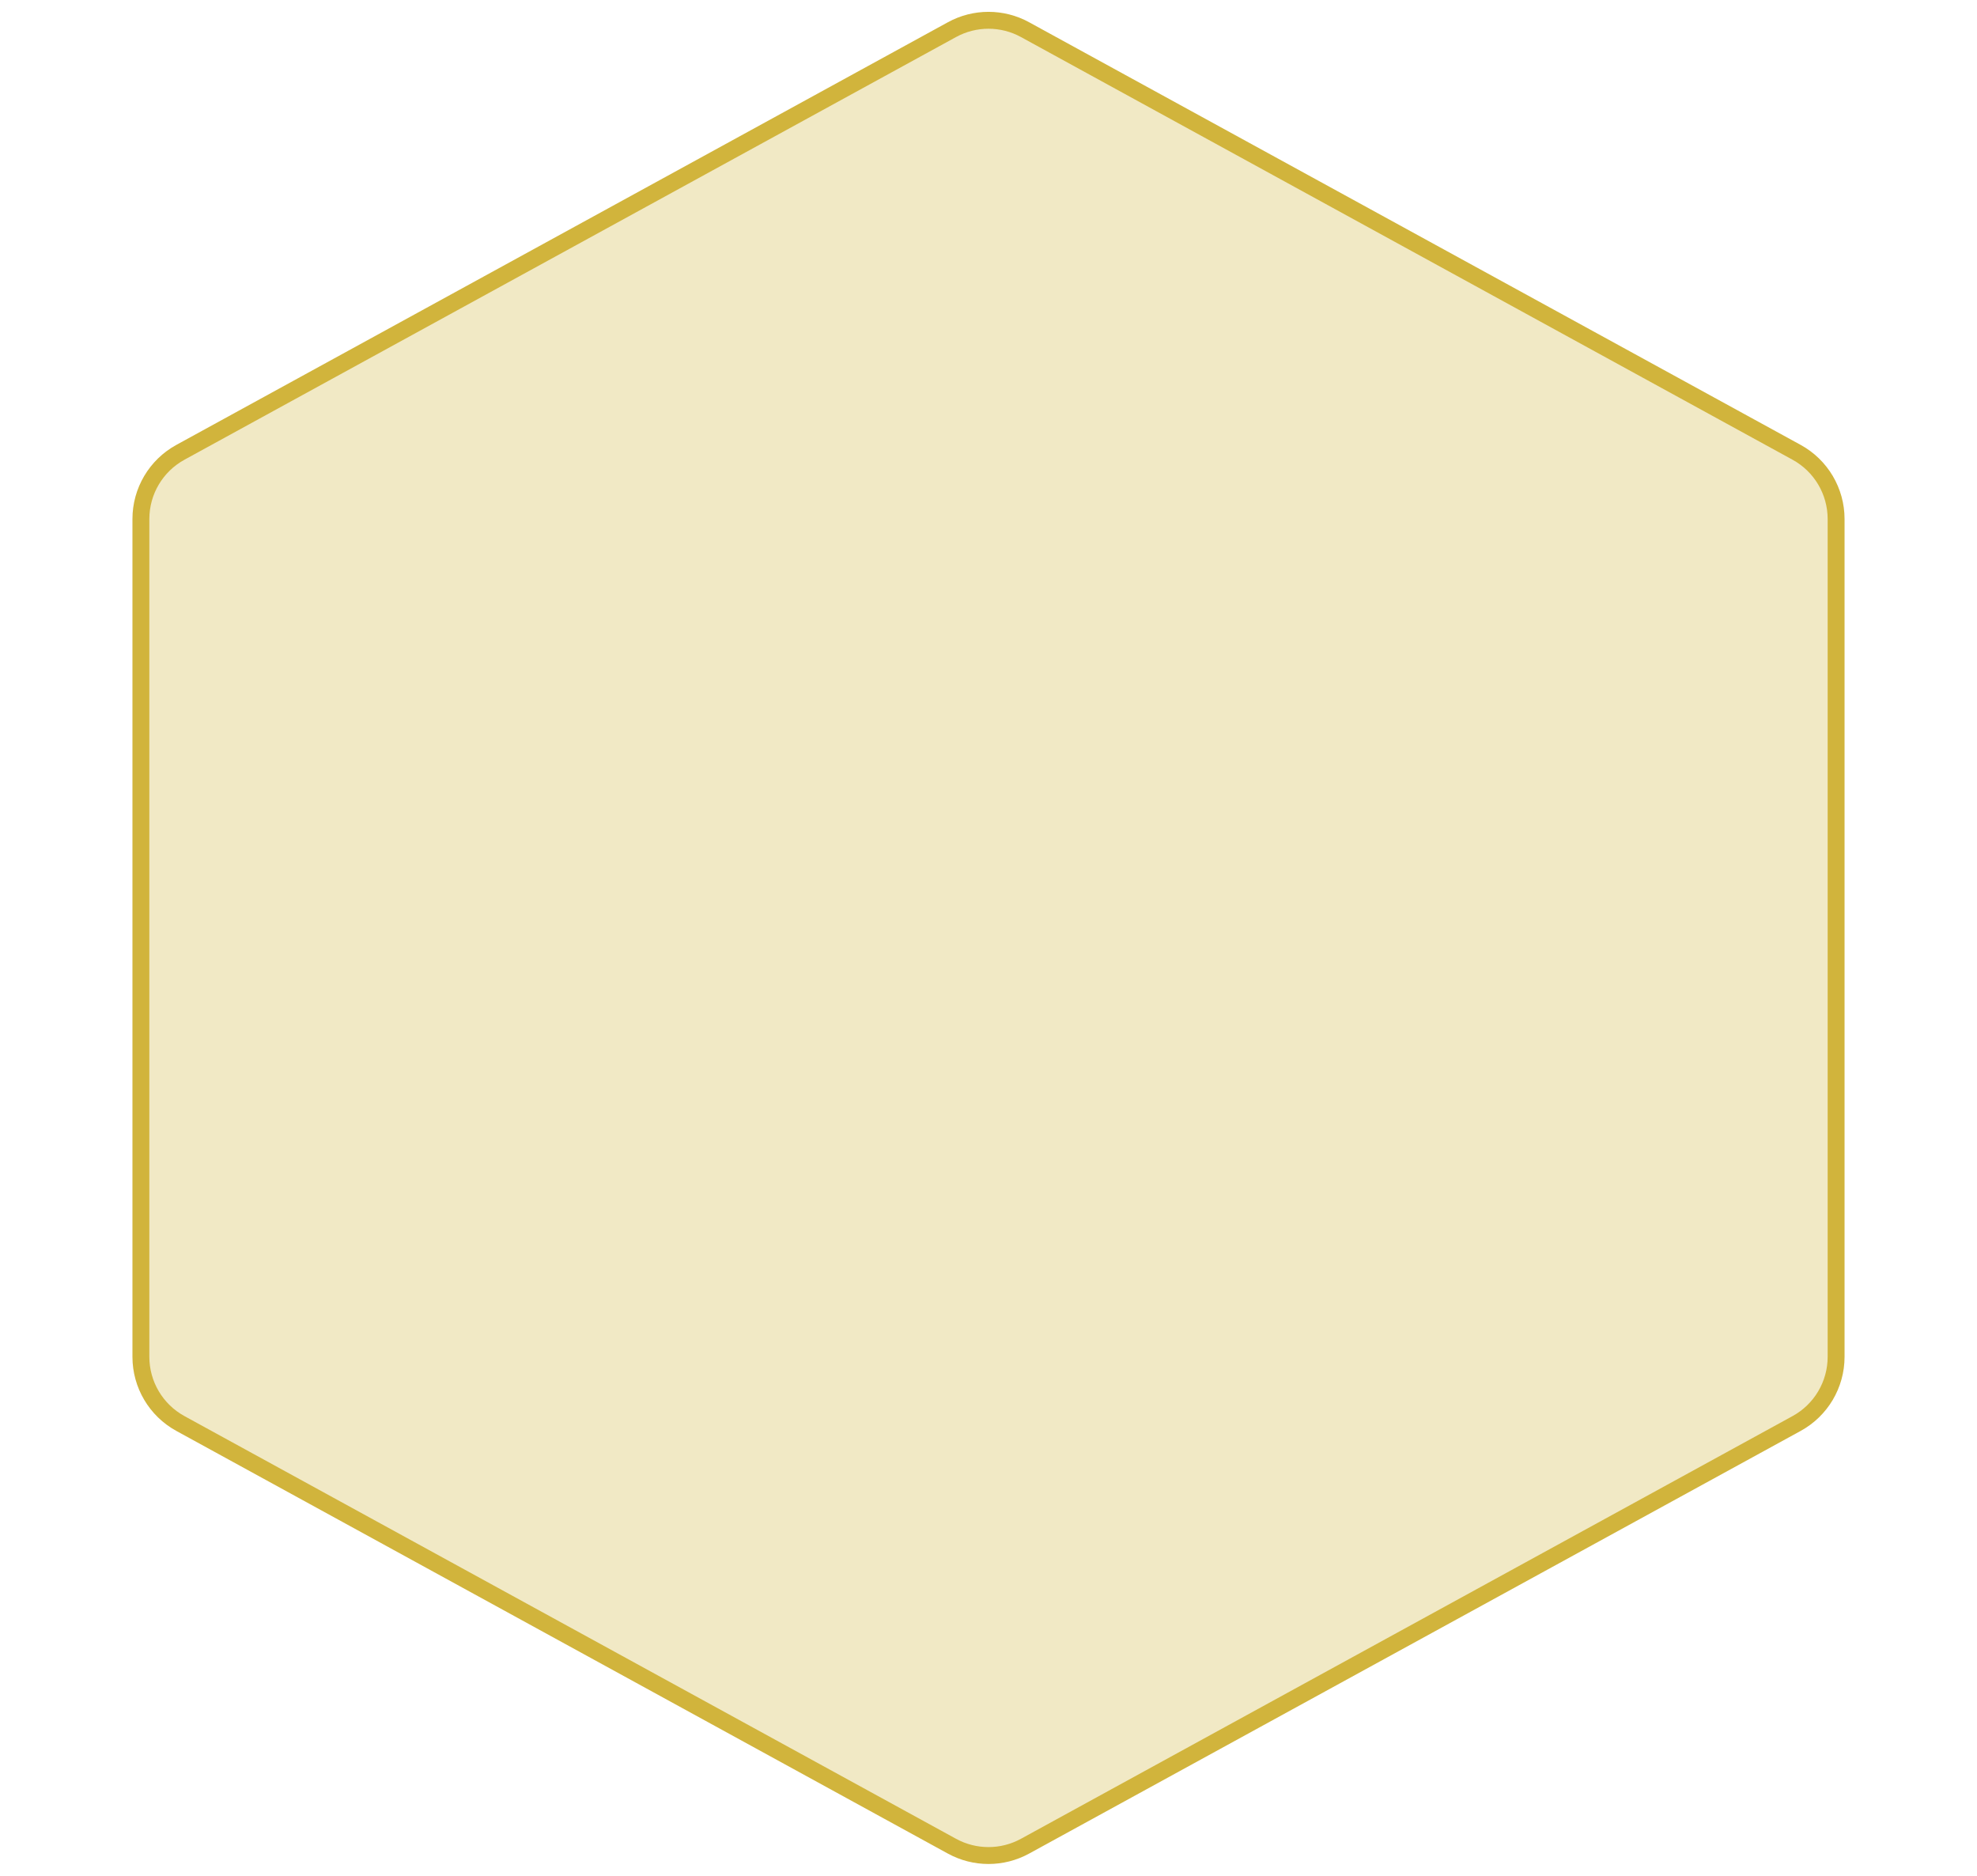
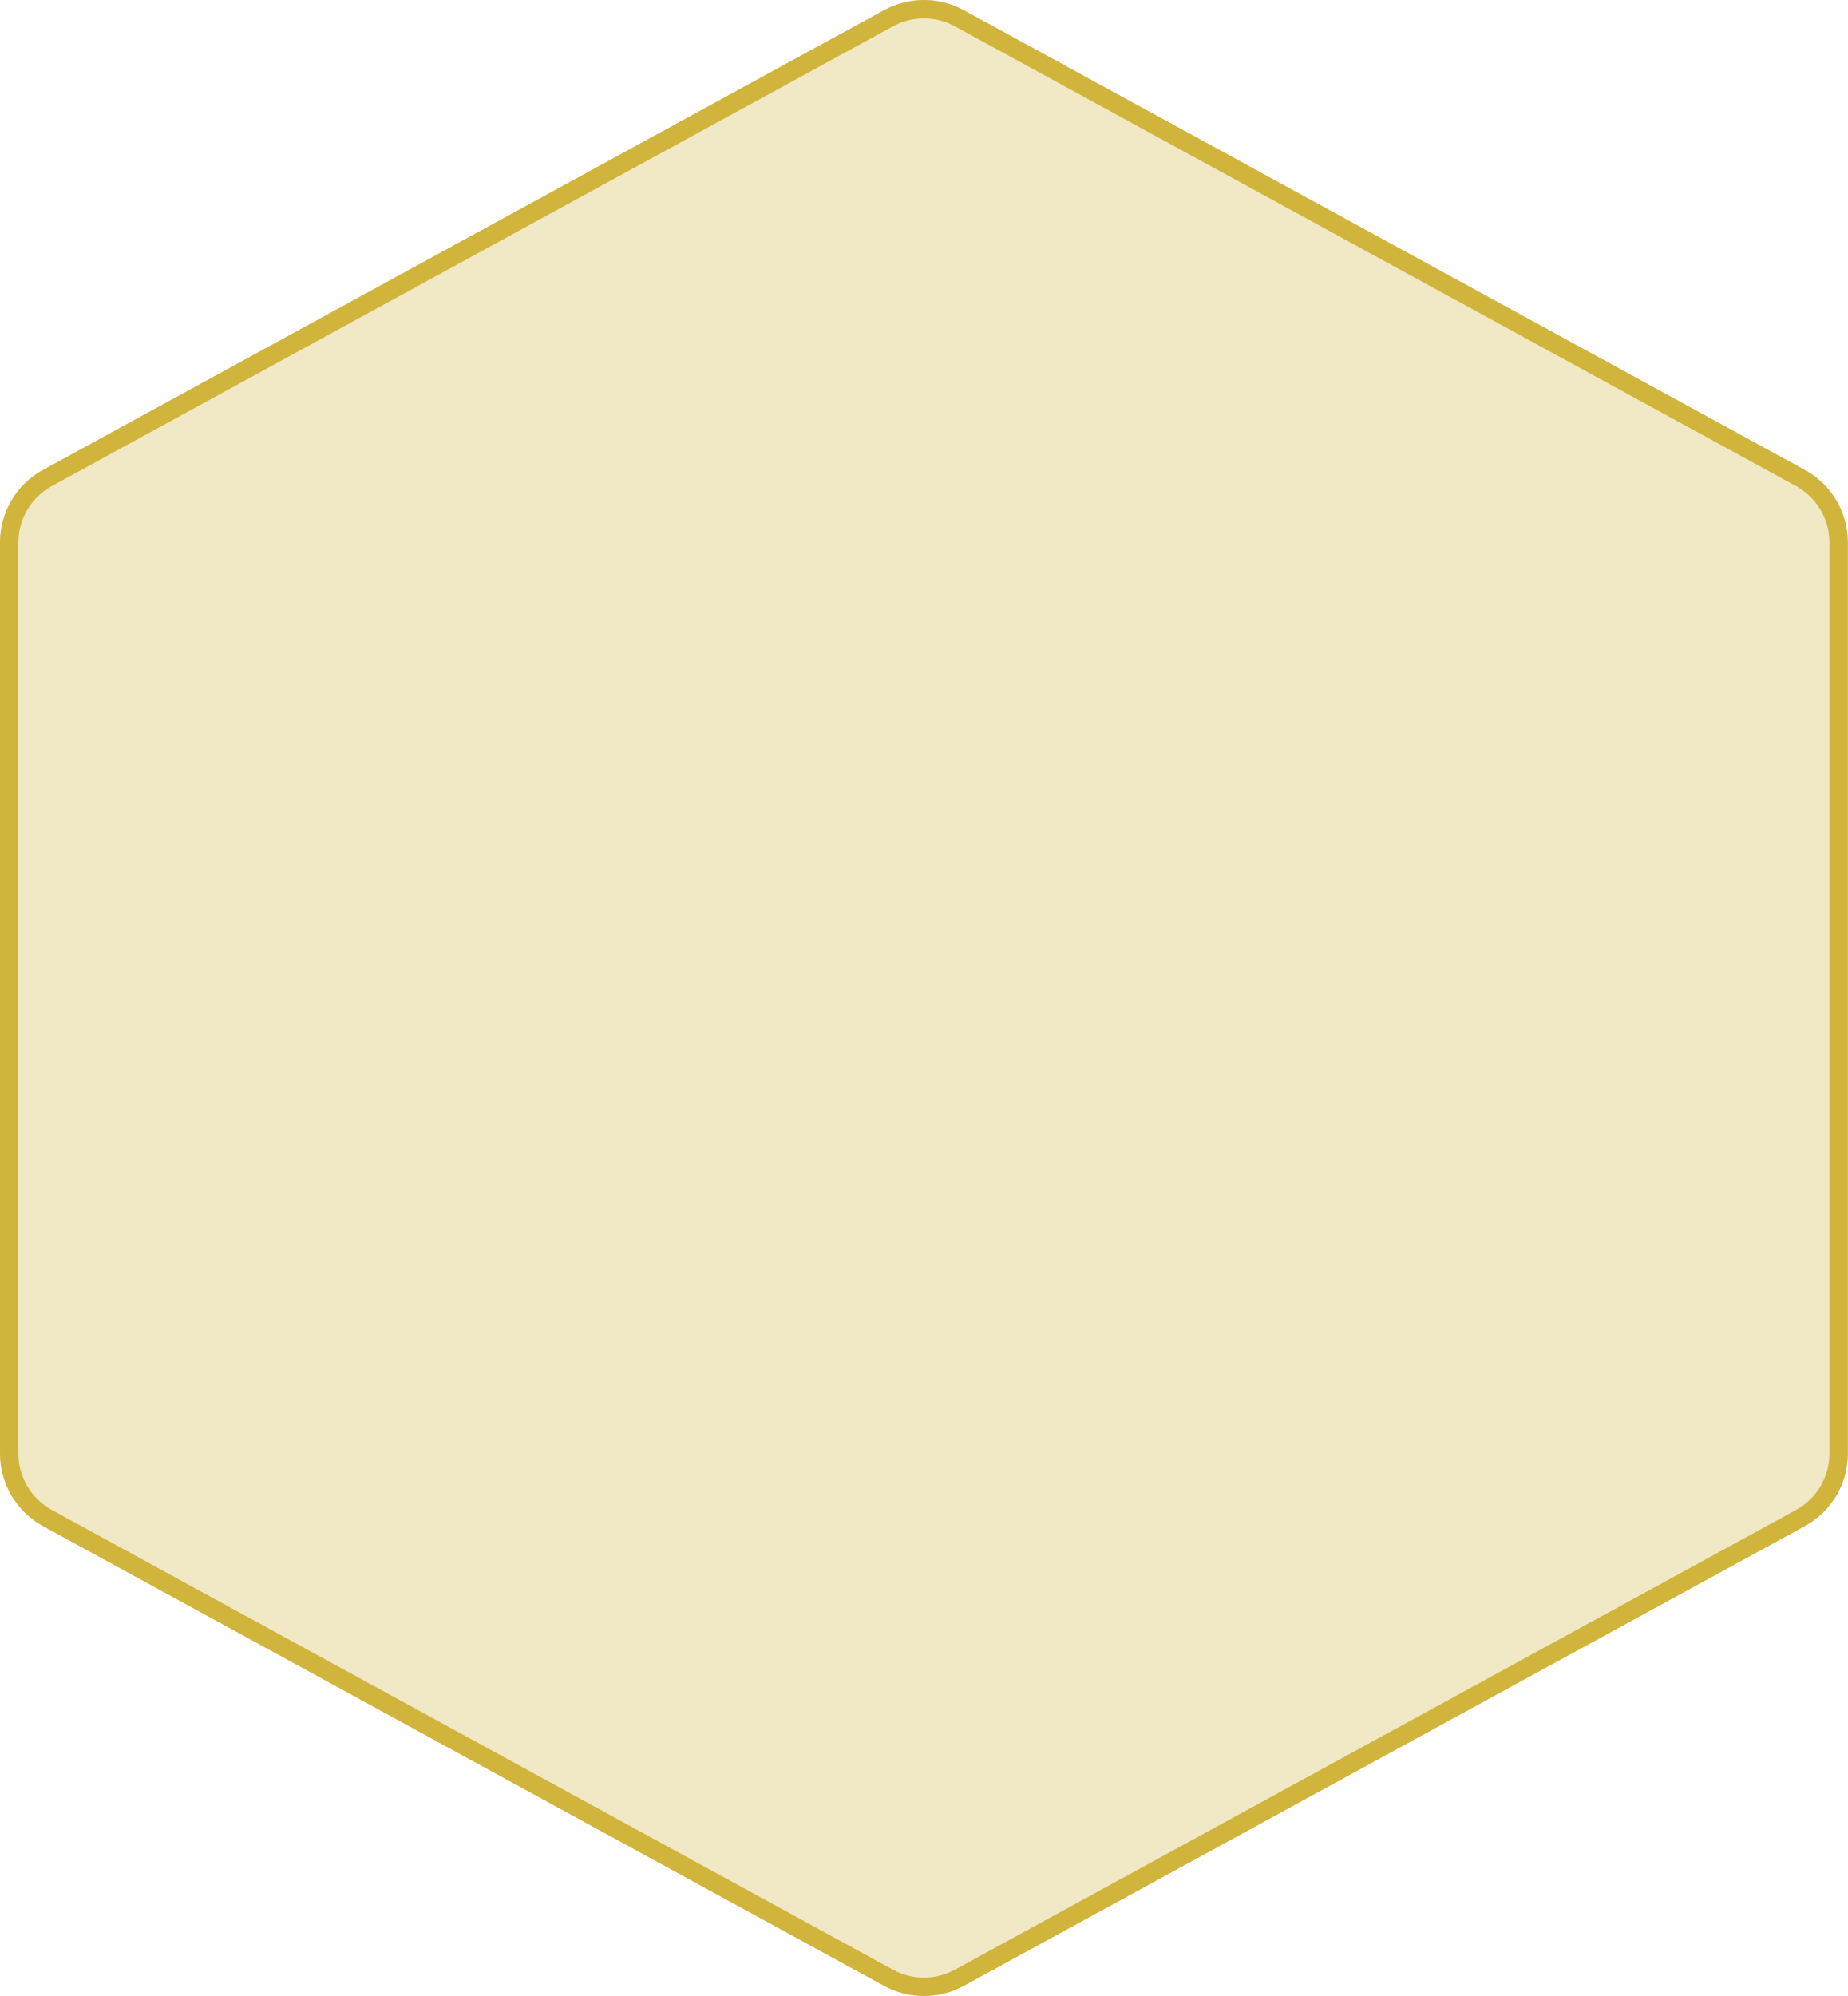
- <svg xmlns="http://www.w3.org/2000/svg" width="117" height="111" viewBox="0 0 117 111" fill="none">
-   <path d="M56.338 1.754C57.685 1.016 59.315 1.016 60.662 1.754L106.324 26.765C107.766 27.555 108.662 29.068 108.662 30.712V80.288C108.662 81.932 107.766 83.445 106.324 84.234L60.662 109.246C59.315 109.983 57.685 109.983 56.338 109.246L10.676 84.234C9.234 83.445 8.338 81.932 8.338 80.288V30.712C8.338 29.068 9.234 27.555 10.676 26.765L56.338 1.754Z" fill="#D1B43C" fill-opacity="0.3" stroke="#D1B43C" />
+ <svg xmlns="http://www.w3.org/2000/svg" width="100%" height="100%" viewBox="0 0 100 108" version="1.1" xml:space="preserve" style="fill-rule:evenodd;clip-rule:evenodd;stroke-linejoin:round;stroke-miterlimit:2;">
+   <g transform="matrix(0.996766,0,0,0.994495,-8.31054,-1.19431)">
+     <path d="M56.338,1.754C57.685,1.016 59.315,1.016 60.662,1.754L106.324,26.766C107.766,27.555 108.662,29.068 108.662,30.712L108.662,80.288C108.662,81.932 107.766,83.445 106.324,84.235L60.662,109.246C59.315,109.983 57.685,109.983 56.338,109.246L10.676,84.235C9.234,83.445 8.338,81.932 8.338,80.288L8.338,30.712C8.338,29.068 9.234,27.555 10.676,26.766L56.338,1.754Z" style="fill:rgb(209,180,60);fill-opacity:0.3;fill-rule:nonzero;" />
+     <path d="M56.338,1.754C57.685,1.016 59.315,1.016 60.662,1.754L106.324,26.766C107.766,27.555 108.662,29.068 108.662,30.712L108.662,80.288C108.662,81.932 107.766,83.445 106.324,84.234L60.662,109.246C59.315,109.983 57.685,109.983 56.338,109.246L10.676,84.234C9.234,83.445 8.338,81.932 8.338,80.288L8.338,30.712C8.338,29.068 9.234,27.555 10.676,26.766L56.338,1.754ZM56.817,2.633L11.155,27.644C10.034,28.258 9.336,29.434 9.336,30.712L9.336,80.288C9.336,81.566 10.034,82.742 11.155,83.356L56.817,108.367C57.865,108.941 59.135,108.941 60.183,108.367L105.845,83.356C106.966,82.742 107.663,81.566 107.663,80.288L107.663,30.712C107.663,29.434 106.966,28.258 105.845,27.644L60.183,2.633C59.134,2.058 57.866,2.058 56.817,2.633Z" style="fill:rgb(209,180,60);" />
+   </g>
</svg>
